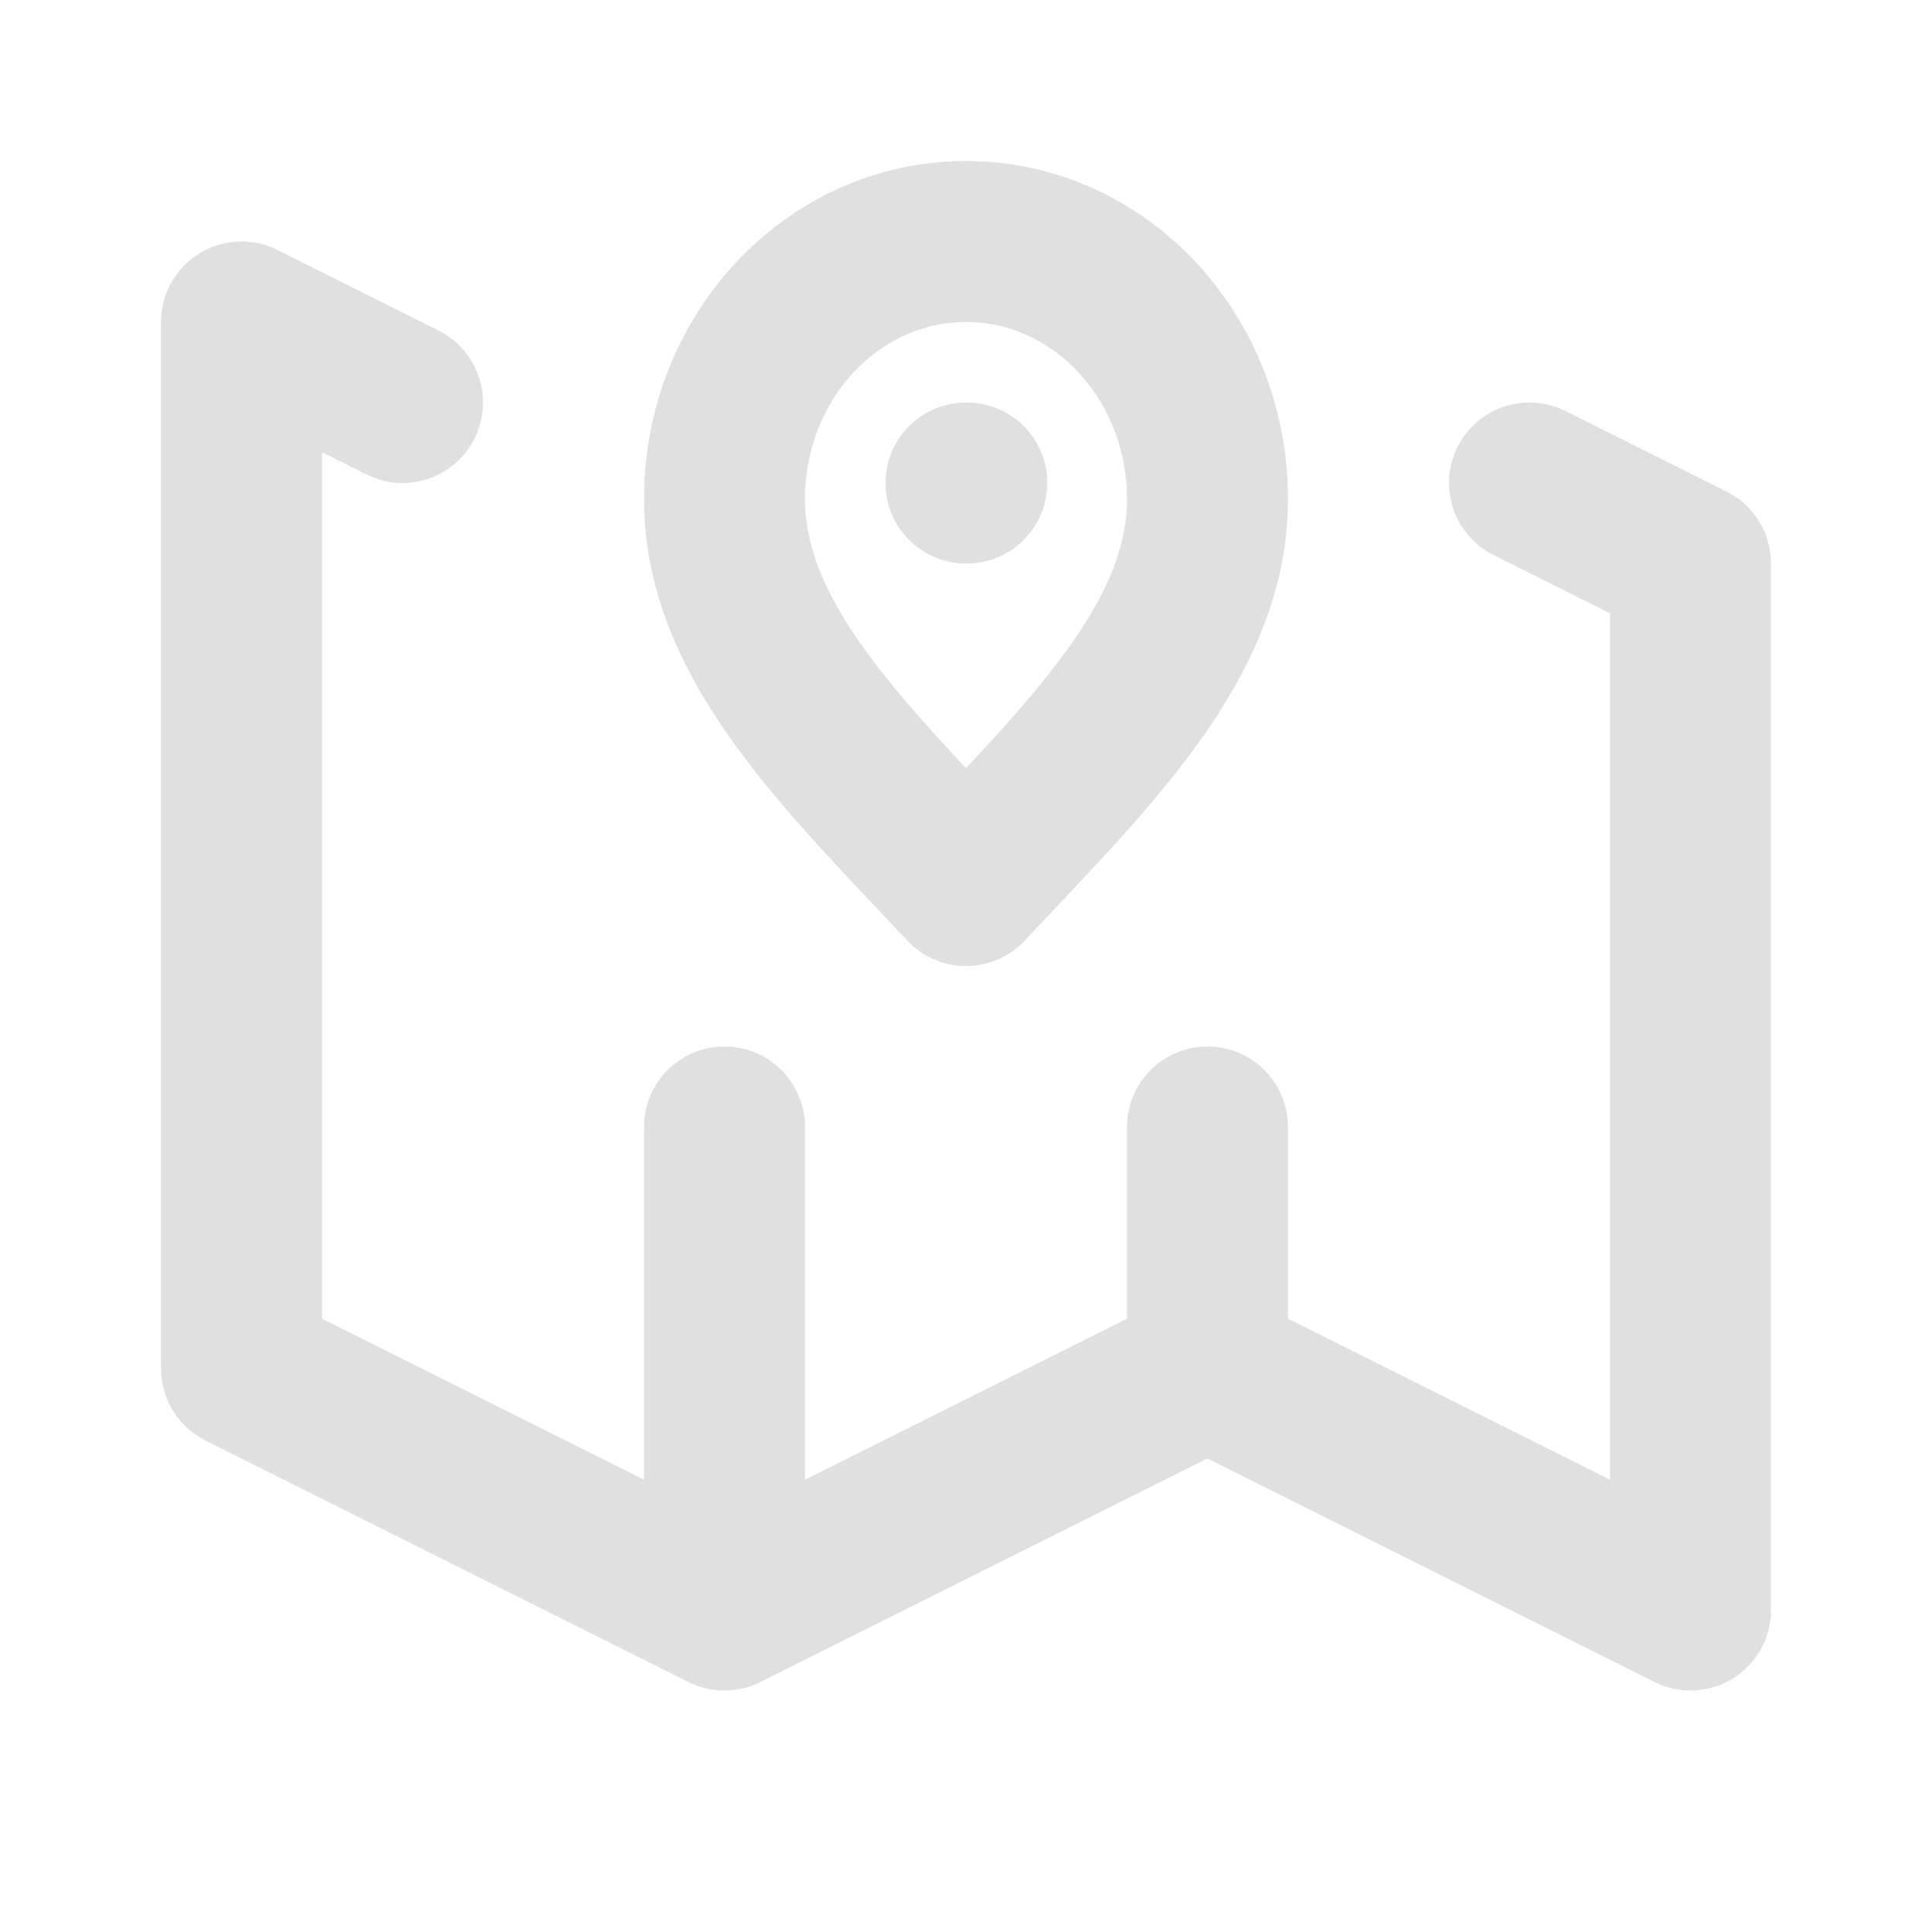
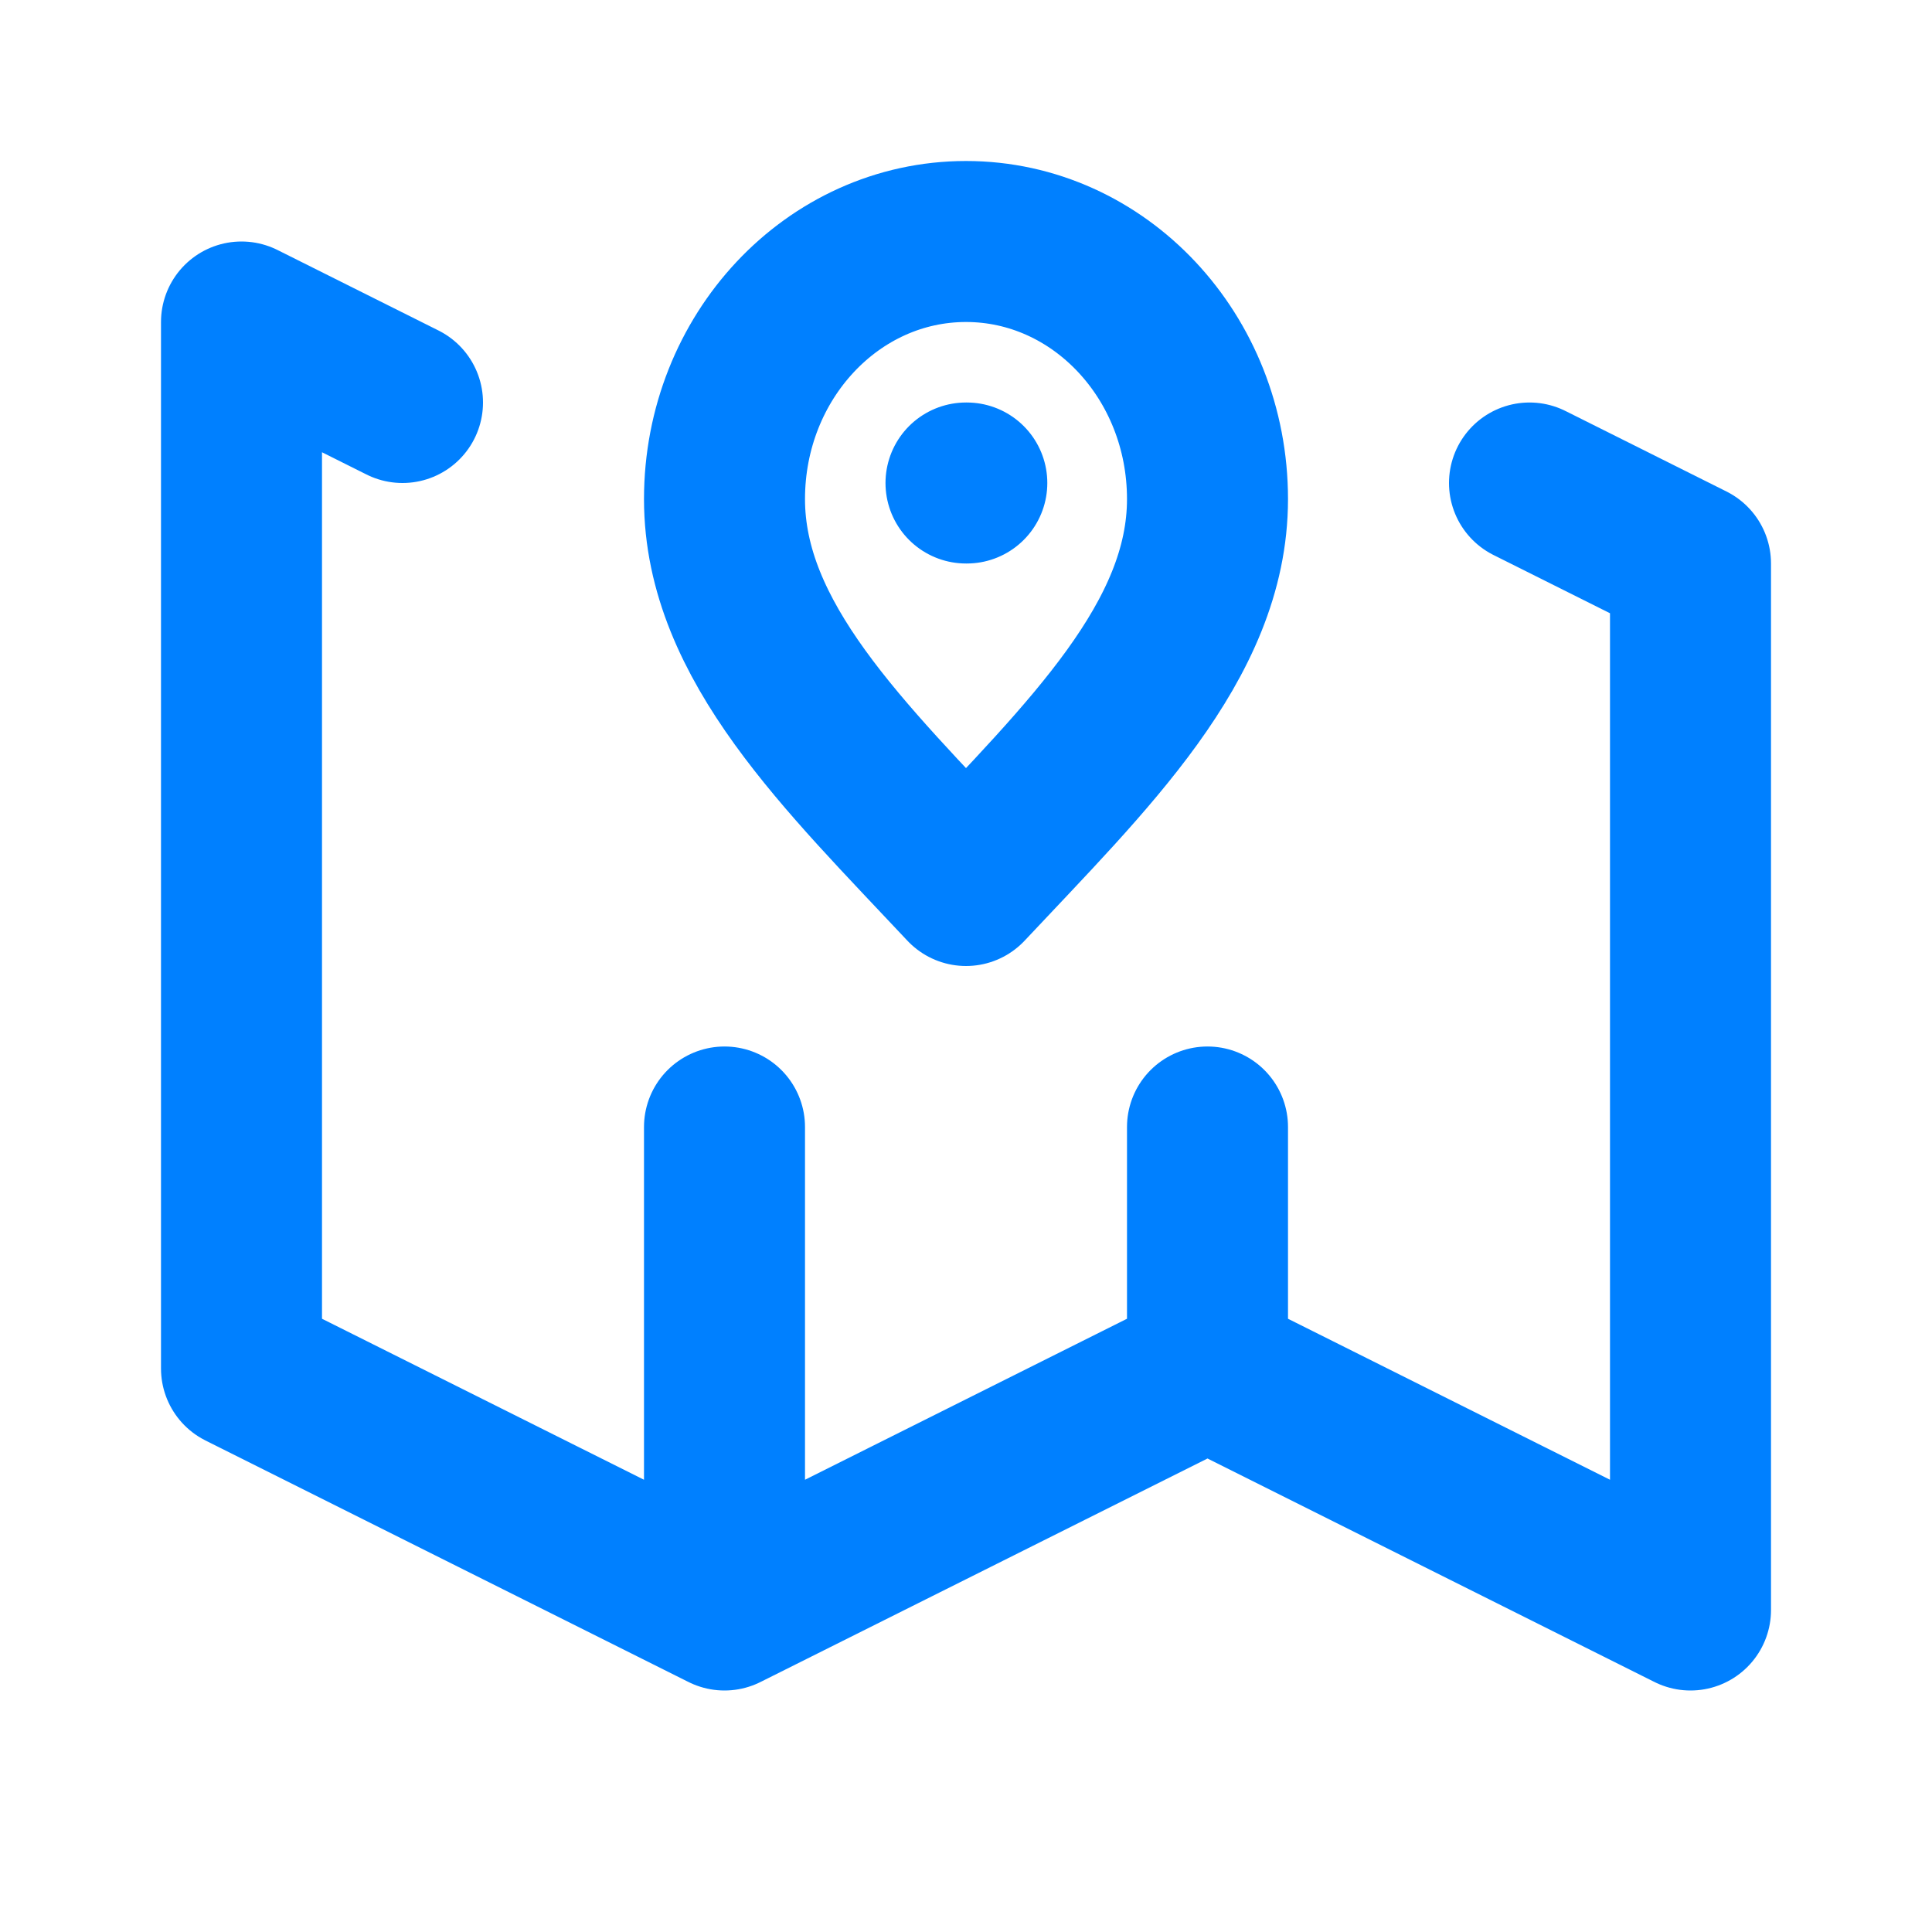
- <svg xmlns="http://www.w3.org/2000/svg" width="64px" height="64px" viewBox="0 0 24 24" fill="none" stroke="">
+ <svg xmlns="http://www.w3.org/2000/svg" width="800px" height="800px" viewBox="0 0 24 24" fill="none">
  <g id="SVGRepo_bgCarrier" stroke-width="0" />
  <g id="SVGRepo_tracerCarrier" stroke-linecap="round" stroke-linejoin="round" />
  <g id="SVGRepo_iconCarrier">
-     <path d="M12 6H12.01M9 20L3 17V4L5 5M9 20L15 17M9 20V14M15 17L21 20V7L19 6M15 17V14M15 6.2C15 7.967 13.5 9.4 12 11C10.5 9.4 9 7.967 9 6.2C9 4.433 10.343 3 12 3C13.657 3 15 4.433 15 6.2Z" stroke="#e0e0e0" stroke-width="2" stroke-linecap="round" stroke-linejoin="round" />
+     <path d="M12 6H12.01M9 20L3 17V4L5 5M9 20L15 17M9 20V14M15 17L21 20V7L19 6M15 17V14M15 6.2C15 7.967 13.5 9.4 12 11C10.5 9.4 9 7.967 9 6.2C9 4.433 10.343 3 12 3C13.657 3 15 4.433 15 6.2Z" stroke="#0080ff" stroke-width="2" stroke-linecap="round" stroke-linejoin="round" />
  </g>
</svg>
